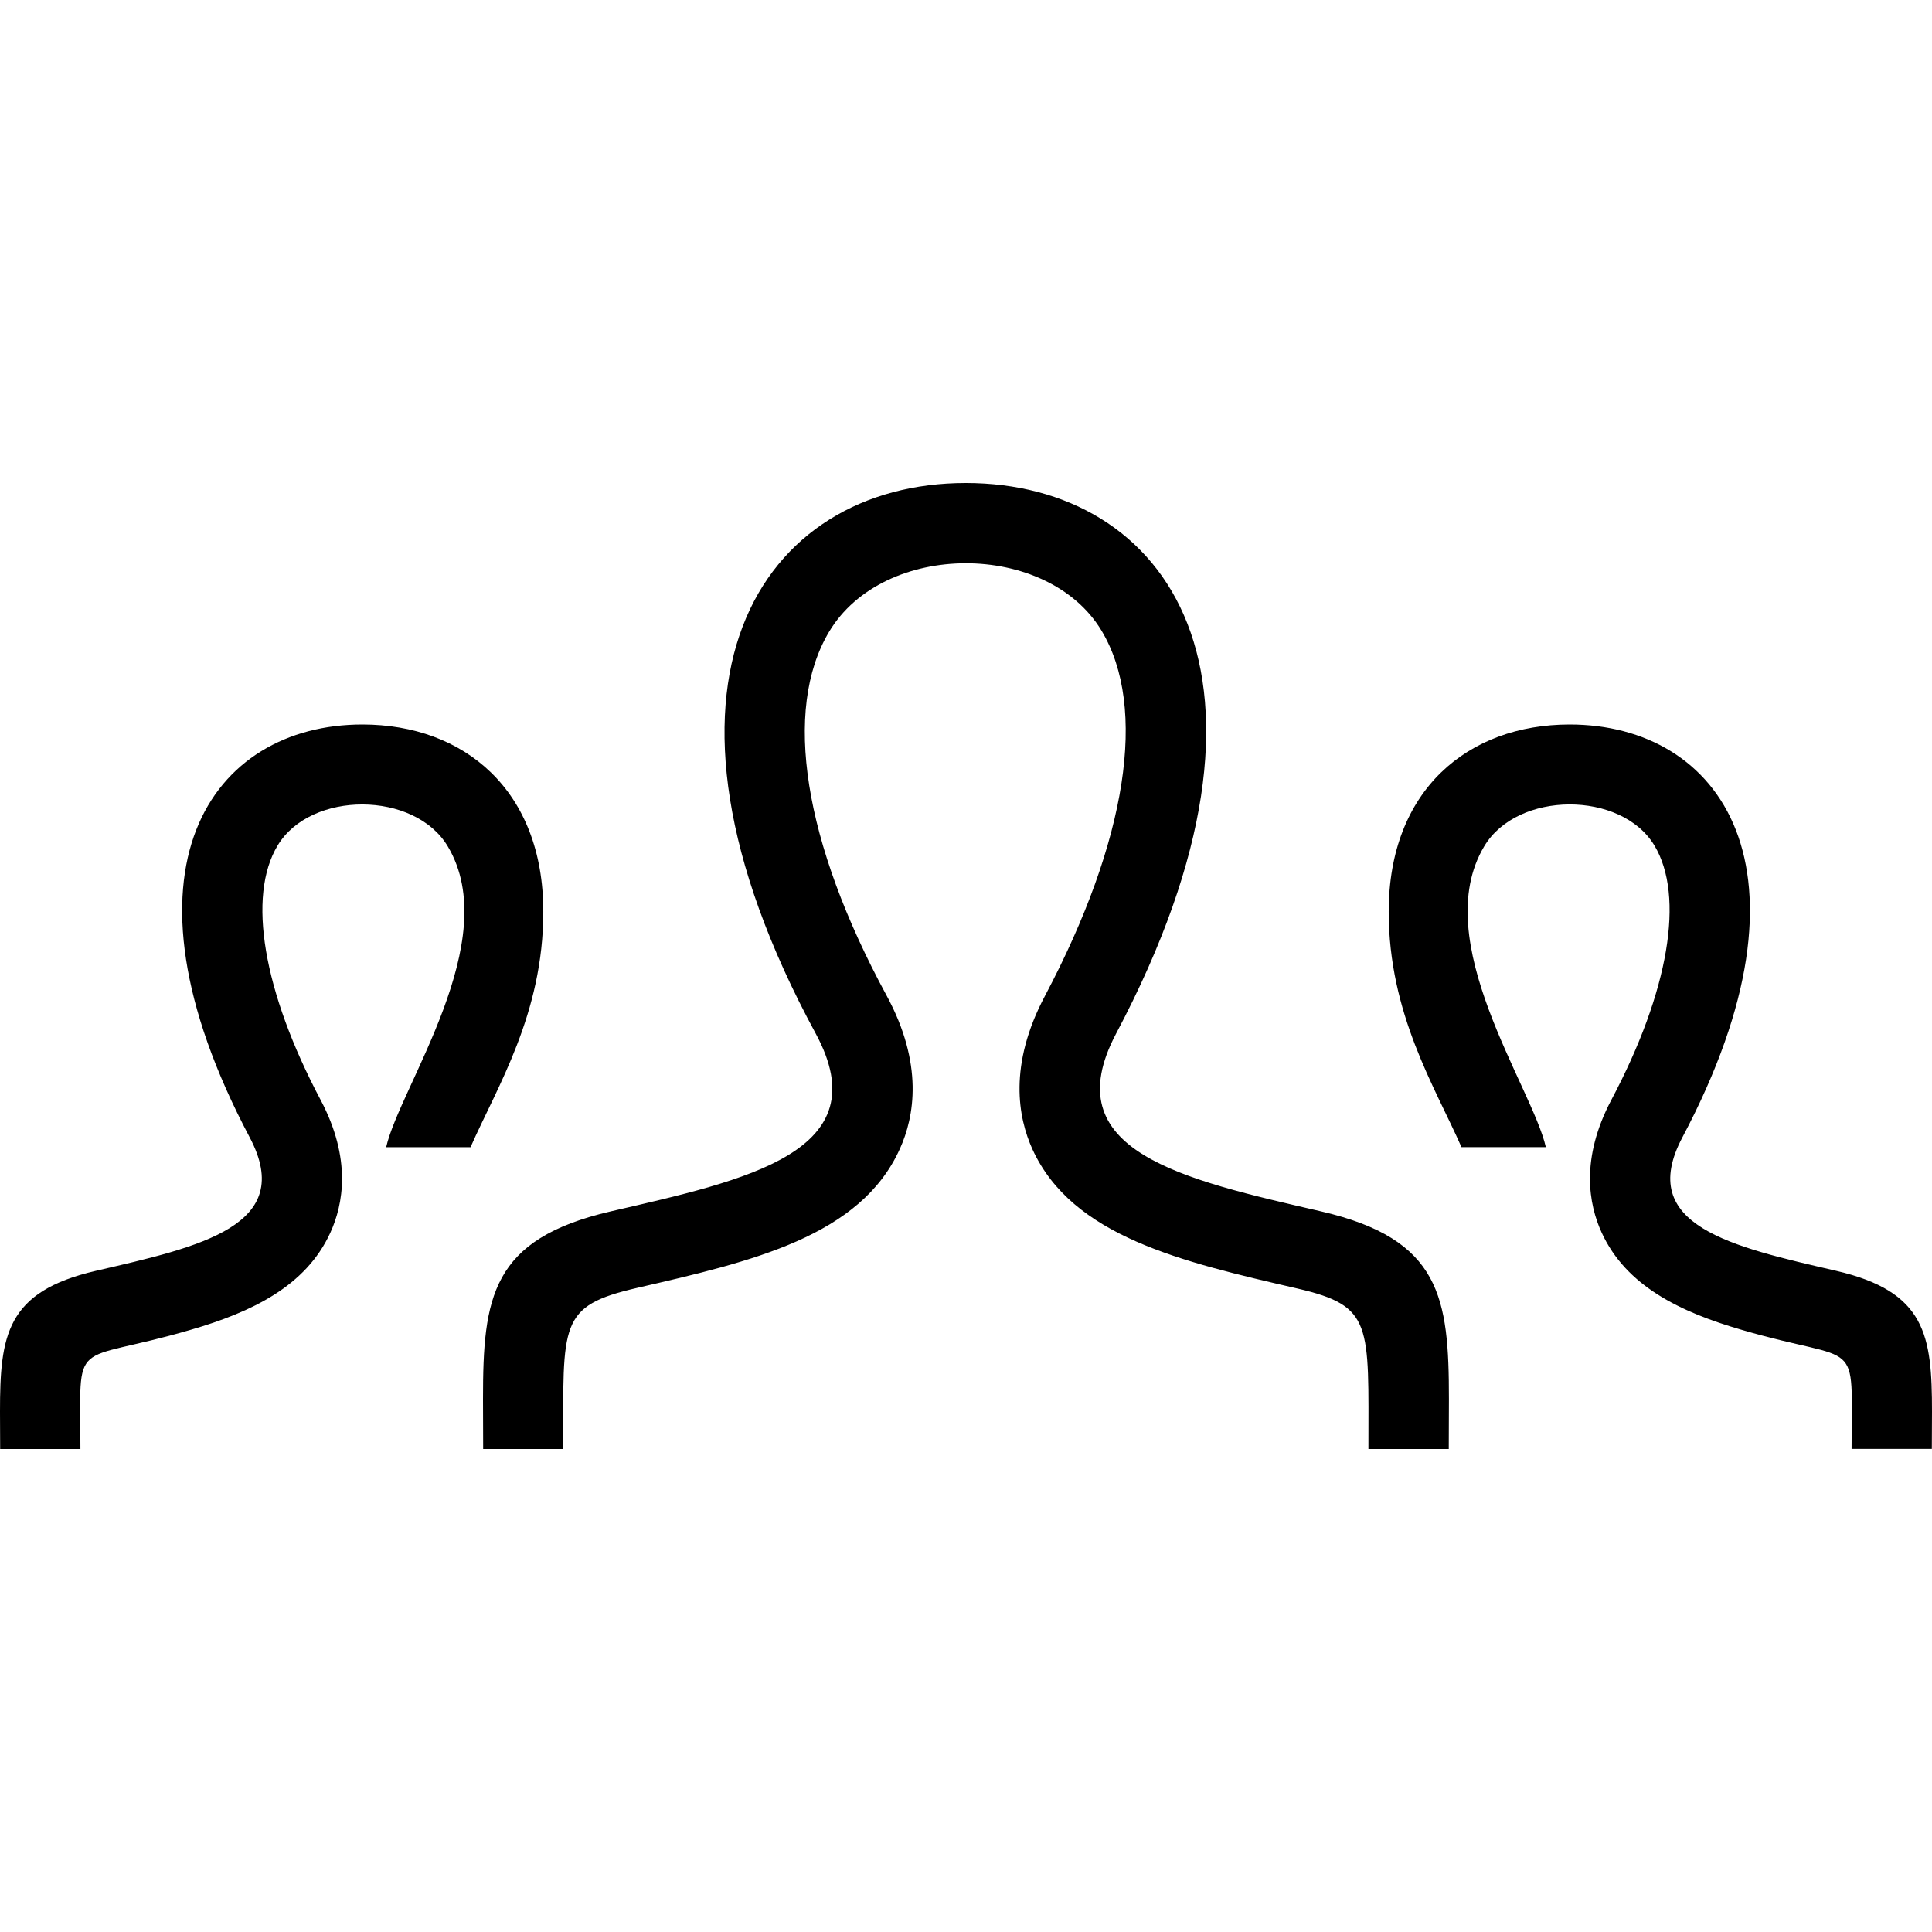
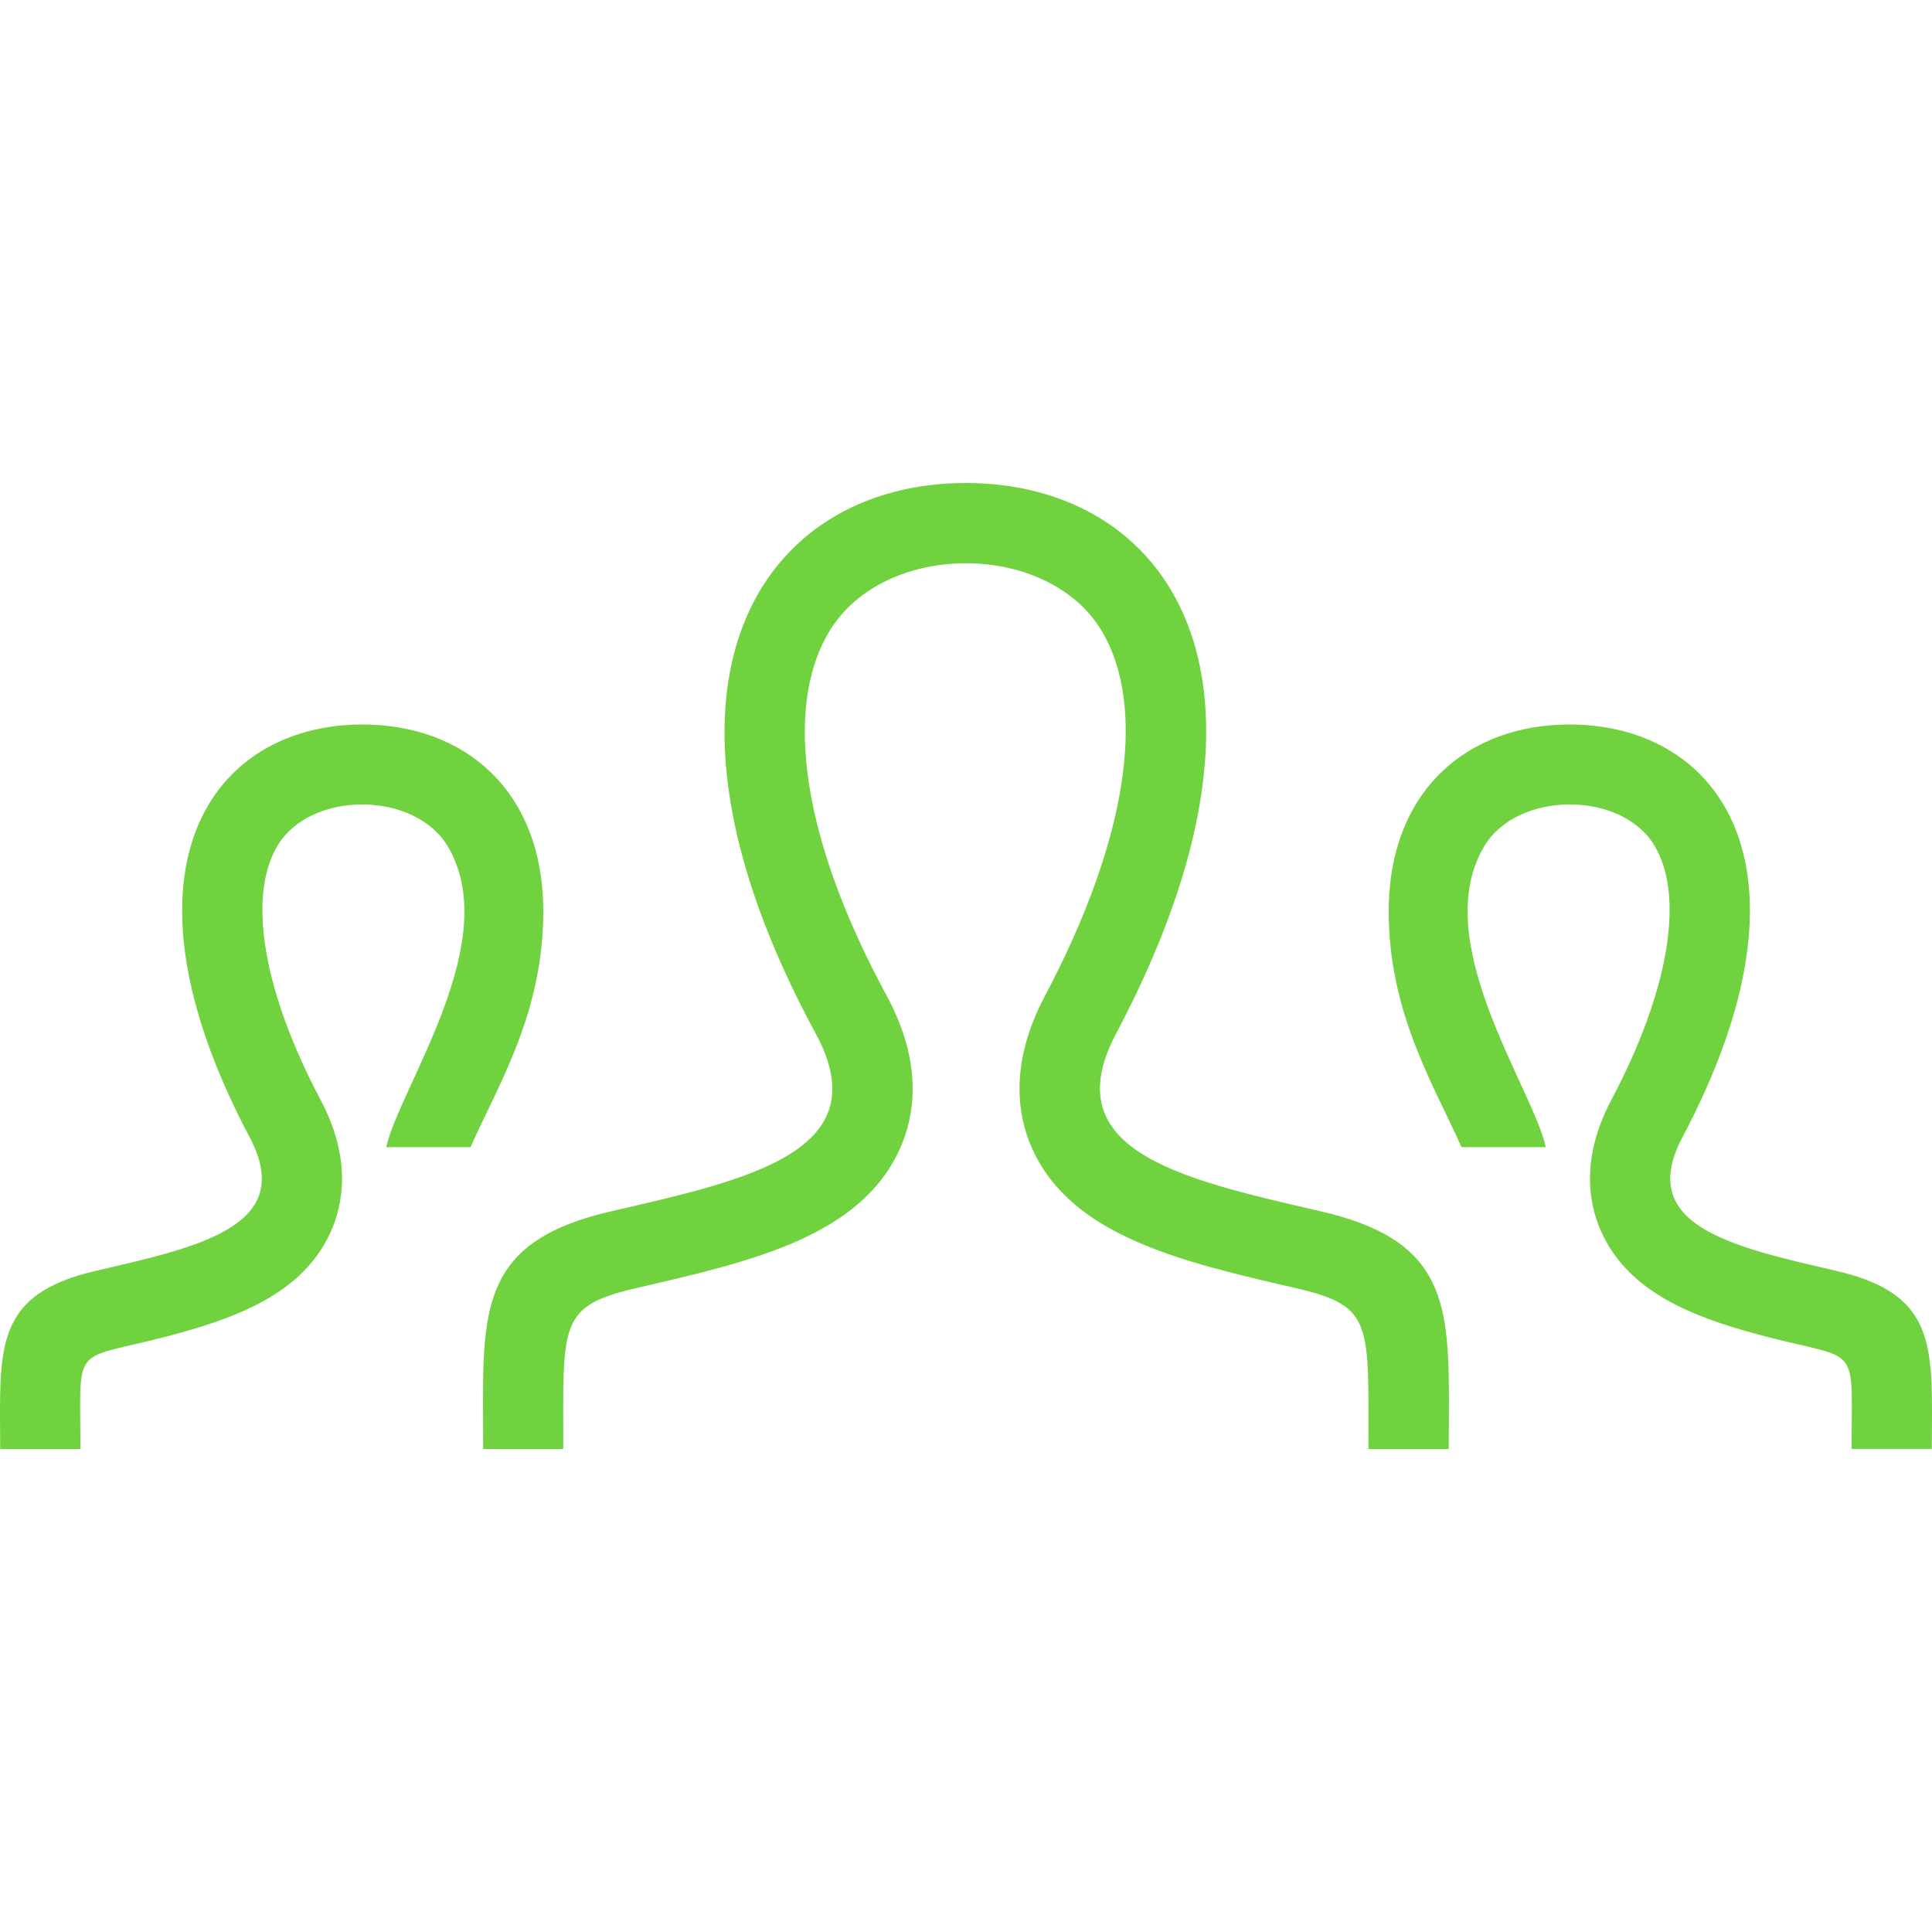
<svg xmlns="http://www.w3.org/2000/svg" width="24" height="24" viewBox="0 0 24 24">
-   <path d="M17.997 18h-.998c0-1.552.06-1.775-.88-1.993-1.438-.332-2.797-.645-3.293-1.729-.18-.396-.301-1.048.155-1.907 1.021-1.929 1.277-3.583.702-4.538-.672-1.115-2.707-1.12-3.385.017-.576.968-.316 2.613.713 4.512.465.856.348 1.51.168 1.908-.49 1.089-1.836 1.4-3.262 1.728-.982.227-.92.435-.92 2.002h-.995l-.002-.623c0-1.259.1-1.985 1.588-2.329 1.682-.389 3.344-.736 2.545-2.209-2.366-4.365-.676-6.839 1.865-6.839 2.492 0 4.227 2.383 1.867 6.839-.775 1.464.824 1.812 2.545 2.209 1.49.344 1.589 1.072 1.589 2.333l-.002.619zm4.81-2.214c-1.289-.298-2.489-.559-1.908-1.657 1.77-3.342.47-5.129-1.4-5.129-1.265 0-2.248.817-2.248 2.325 0 1.269.574 2.175.904 2.925h1.048c-.17-.75-1.466-2.562-.766-3.736.412-.692 1.704-.693 2.114-.012.38.631.181 1.812-.534 3.161-.388.733-.28 1.301-.121 1.648.305.666.977.987 1.737 1.208 1.507.441 1.368.042 1.368 1.48h.997l.002-.463c0-.945-.074-1.492-1.193-1.75zm-22.805 2.214h.997c0-1.438-.139-1.039 1.368-1.48.761-.221 1.433-.542 1.737-1.208.159-.348.267-.915-.121-1.648-.715-1.349-.914-2.53-.534-3.161.41-.682 1.702-.681 2.114.012.7 1.175-.596 2.986-.766 3.736h1.048c.33-.75.904-1.656.904-2.925.001-1.509-.982-2.326-2.247-2.326-1.87 0-3.17 1.787-1.4 5.129.581 1.099-.619 1.359-1.908 1.657-1.12.258-1.194.805-1.194 1.751l.002.463z" />
+   <path fill="#71d240" d="M17.997 18h-.998c0-1.552.06-1.775-.88-1.993-1.438-.332-2.797-.645-3.293-1.729-.18-.396-.301-1.048.155-1.907 1.021-1.929 1.277-3.583.702-4.538-.672-1.115-2.707-1.12-3.385.017-.576.968-.316 2.613.713 4.512.465.856.348 1.51.168 1.908-.49 1.089-1.836 1.4-3.262 1.728-.982.227-.92.435-.92 2.002h-.995l-.002-.623c0-1.259.1-1.985 1.588-2.329 1.682-.389 3.344-.736 2.545-2.209-2.366-4.365-.676-6.839 1.865-6.839 2.492 0 4.227 2.383 1.867 6.839-.775 1.464.824 1.812 2.545 2.209 1.49.344 1.589 1.072 1.589 2.333l-.002.619zm4.81-2.214c-1.289-.298-2.489-.559-1.908-1.657 1.77-3.342.47-5.129-1.4-5.129-1.265 0-2.248.817-2.248 2.325 0 1.269.574 2.175.904 2.925h1.048c-.17-.75-1.466-2.562-.766-3.736.412-.692 1.704-.693 2.114-.012.38.631.181 1.812-.534 3.161-.388.733-.28 1.301-.121 1.648.305.666.977.987 1.737 1.208 1.507.441 1.368.042 1.368 1.48h.997l.002-.463c0-.945-.074-1.492-1.193-1.75zm-22.805 2.214h.997c0-1.438-.139-1.039 1.368-1.48.761-.221 1.433-.542 1.737-1.208.159-.348.267-.915-.121-1.648-.715-1.349-.914-2.53-.534-3.161.41-.682 1.702-.681 2.114.012.7 1.175-.596 2.986-.766 3.736h1.048c.33-.75.904-1.656.904-2.925.001-1.509-.982-2.326-2.247-2.326-1.87 0-3.17 1.787-1.4 5.129.581 1.099-.619 1.359-1.908 1.657-1.12.258-1.194.805-1.194 1.751l.002.463z" />
</svg>
